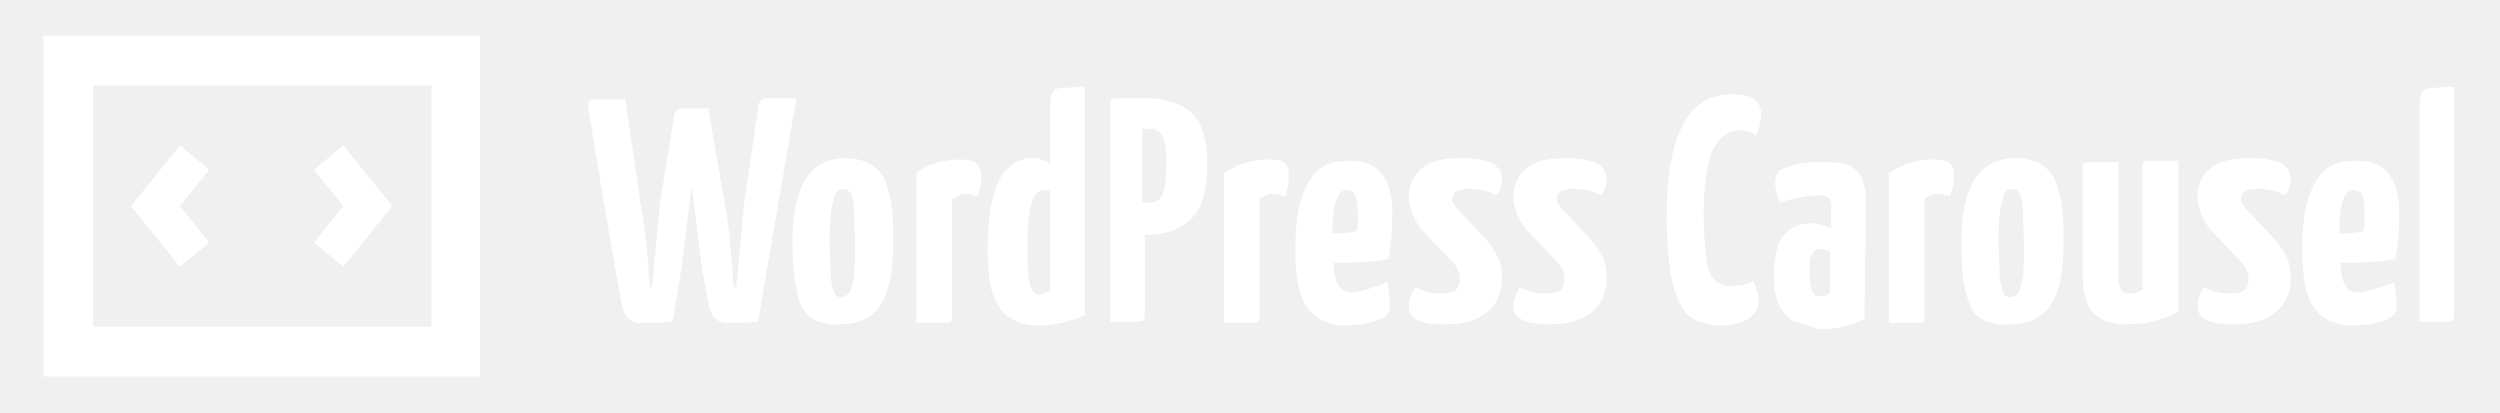
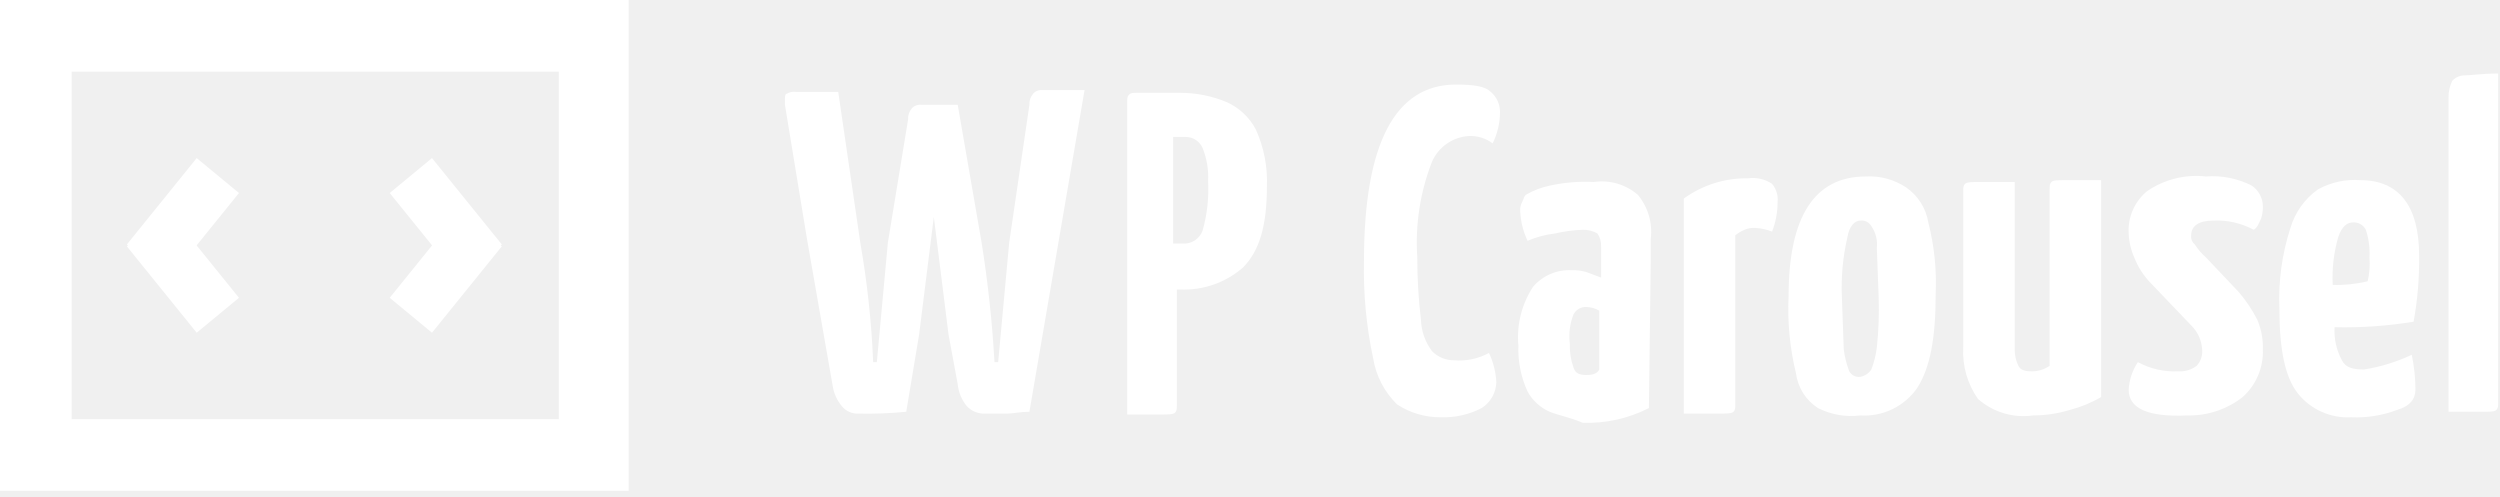
- <svg xmlns="http://www.w3.org/2000/svg" xmlns:xlink="http://www.w3.org/1999/xlink" viewBox="0 0 195.9 32.3">
-   <g fill="#fff">
-     <path d="M28.4 18l-3.8-4.7 2.3-1.9 3.8 4.7z" />
-     <path d="M26.9 20.9L24.6 19l3.8-4.7 2.3 1.9zM12.6 18l-2.3-1.9 3.8-4.7 2.3 1.9z" />
-     <path d="M14.1 20.9l-3.8-4.7 2.3-1.9 3.8 4.7zm23.5 8.6H3.4V2.8h34.2v26.7zM7.3 25.6h26.5V6.7H7.3v18.9zM62.4 7.7l-3 17.5c-.5 0-.9.1-1.2.1H57c-.4 0-.7-.1-1-.4s-.4-.7-.5-1.2L55 21l-.8-6.4-.8 6.4-.7 4.2c-.8.1-1.7.1-2.6.1-.4 0-.6-.1-.9-.4s-.4-.7-.5-1.1l-1.4-8-1.2-7.3v-.3c0-.1 0-.3.1-.3.1-.1.3-.1.5-.1H49l1.2 8.2c.4 2.2.6 4.4.7 6.5h.2l.6-6.5 1.1-6.7c0-.3.1-.5.2-.6s.2-.2.5-.2h2l1.3 7.5c.3 1.6.5 3.8.7 6.5h.2l.6-6.5 1.1-7.5c0-.3.1-.5.2-.6s.2-.2.5-.2h2.3zM63.7 25c-.5-.3-1-1-1.2-1.9s-.4-2.3-.4-4.2c0-4.3 1.4-6.5 4.1-6.5.9 0 1.7.2 2.2.6.6.4 1 1 1.2 1.9.3.9.4 2.2.4 3.9 0 2.4-.3 4-1 5.1-.7 1-1.7 1.5-3.1 1.5a3.79 3.79 0 0 1-2.2-.4zm2.9-2.1c.1-.2.2-.6.3-1.2s.1-1.5.1-2.7l-.1-2.7c0-.6-.1-1-.3-1.2-.1-.2-.3-.3-.6-.3s-.6.3-.7.9c-.2.6-.3 1.7-.3 3.3l.1 2.8c.1.6.2 1 .3 1.2a.55.55 0 0 0 .5.3c.4-.1.5-.2.7-.4zm5.1-9.3c1.1-.8 2.3-1.1 3.5-1.1.7 0 1.1.1 1.3.3s.4.5.4 1a4.53 4.53 0 0 1-.3 1.6c-.3-.1-.6-.2-.9-.2-.2 0-.4 0-.5.1l-.6.3v9.2c0 .2 0 .3-.1.4s-.4.1-.8.1h-1.9V13.6zM79.3 25c-.6-.3-1-.8-1.4-1.7s-.5-2.1-.5-3.8c0-2.4.3-4.2.9-5.4.6-1.1 1.5-1.7 2.5-1.7.6 0 1.1.1 1.5.5V8.1c0-.4.1-.7.2-.9s.4-.3.7-.3 1-.1 1.8-.1v17.9c-1.1.5-2.4.8-3.7.8-.8 0-1.5-.2-2-.5zm3-2.2V15c-.1-.1-.3-.1-.5-.1s-.4.1-.6.3-.3.6-.5 1.2c-.1.6-.2 1.6-.2 2.9 0 1.5.1 2.5.2 3s.4.8.7.8c.4-.1.6-.2.9-.3zM92.4 8.2c.7.3 1.2.8 1.6 1.5.4.8.6 1.8.6 3.1 0 2.1-.4 3.5-1.3 4.4-.9.8-2 1.2-3.4 1.2h-.2v6.3c0 .2 0 .3-.1.4s-.4.1-.8.1H87v-17c0-.2 0-.3.1-.4s.2-.1.4-.1h2.4c.9 0 1.8.2 2.5.5zm-1.3 7c.2-.5.3-1.4.3-2.7 0-.8-.1-1.4-.3-1.8s-.5-.6-.9-.6h-.7v5.8h.5c.5 0 .9-.2 1.1-.7zm4.8-1.6c1.1-.8 2.3-1.1 3.5-1.1.7 0 1.1.1 1.3.3s.3.5.3 1a4.53 4.53 0 0 1-.3 1.6c-.3-.1-.6-.2-.9-.2-.2 0-.4 0-.6.1s-.4.2-.5.3v9.2c0 .2 0 .3-.1.4s-.4.1-.8.1h-1.9V13.6zm12.8 8.5c.1.5.2 1.1.2 1.9 0 .5-.3.9-1 1.1-.7.3-1.5.4-2.5.4-1.2 0-2.2-.4-2.9-1.3s-1-2.4-1-4.6c0-1.9.2-3.4.6-4.4s.9-1.8 1.5-2.1c.6-.4 1.4-.5 2.3-.5 2.1 0 3.2 1.4 3.2 4.1 0 1.4-.1 2.6-.3 3.6-1 .2-2.4.3-4.3.3 0 .9.2 1.5.4 1.8.2.4.6.5 1.2.5.8-.1 1.6-.4 2.6-.8zm-4-6.4c-.2.5-.3 1.4-.3 2.6.9 0 1.6-.1 1.9-.2.1-.2.1-.7.1-1.3 0-.8-.1-1.3-.2-1.5s-.3-.4-.7-.4c-.3 0-.6.2-.8.8zm5.7 8.3c0-.5.2-1 .5-1.5.7.4 1.4.5 2.2.5.4 0 .8-.1 1-.3s.3-.5.3-.8c0-.5-.2-1-.6-1.4l-2.2-2.3c-.4-.4-.7-.9-.9-1.4s-.3-.9-.3-1.3c0-1 .3-1.7 1-2.3s1.7-.8 3.2-.8c1.2 0 2.1.2 2.5.5s.6.7.6 1.1c0 .2 0 .4-.1.7-.1.2-.2.5-.4.6-.7-.4-1.4-.5-2.2-.5s-1.2.3-1.2.8c0 .2 0 .3.2.5.1.2.3.4.6.7l1.8 1.9c.5.6.8 1.1 1 1.5s.3 1 .3 1.6c0 1.1-.4 2-1.1 2.6s-1.8 1-3 1c-2.3.1-3.2-.4-3.2-1.4z" />
-     <use xlink:href="#B" />
-     <path d="M132.4 24.8c-.6-.5-1-1.3-1.3-2.5s-.5-3-.5-5.3c0-6.4 1.7-9.6 5-9.6 1 0 1.6.1 1.9.4s.5.6.5 1.1a3.81 3.81 0 0 1-.4 1.7c-.4-.3-.8-.4-1.3-.4-.8 0-1.5.5-2 1.4s-.8 2.7-.8 5.2c0 1.4.1 2.6.2 3.4s.3 1.4.6 1.7.7.5 1.2.5c.8 0 1.5-.1 1.9-.4.2.5.4 1 .4 1.6s-.3 1-.8 1.4c-.5.3-1.3.5-2.2.5-1 0-1.8-.3-2.4-.7zm8.3.4c-.5-.2-.9-.6-1.2-1.1-.3-.6-.5-1.4-.5-2.5 0-1.6.3-2.6.8-3.2s1.2-.9 2.1-.9c.2 0 .5 0 .8.1l.8.3v-1.7c0-.3-.1-.6-.2-.7-.2-.1-.4-.2-.8-.2-.5 0-1 .1-1.5.2-.6.1-1.1.2-1.5.4-.2-.5-.4-1-.4-1.6 0-.2 0-.3.1-.5s.1-.3.2-.4c.2-.2.7-.3 1.3-.5.7-.2 1.5-.2 2.4-.2 1.2 0 2 .2 2.4.7.5.5.7 1.2.7 2.4V17l-.1 8c-.9.5-2.1.8-3.6.8-.7-.3-1.3-.4-1.8-.6zm2.7-2.3v-3.2c-.2-.1-.4-.2-.7-.2s-.5.1-.7.4-.2.8-.2 1.6c0 .6.1 1.1.2 1.3.1.3.3.4.7.4s.6-.1.7-.3zm4.6-9.3c1.1-.8 2.3-1.1 3.5-1.1.7 0 1.1.1 1.3.3s.3.5.3 1a4.53 4.53 0 0 1-.3 1.6c-.3-.1-.6-.2-.9-.2-.2 0-.4 0-.6.1s-.4.2-.5.3v9.2c0 .2 0 .3-.1.4s-.4.1-.8.1H148V13.6zm7.3 11.4c-.6-.3-1-1-1.2-1.9-.3-.9-.4-2.3-.4-4.2 0-4.3 1.4-6.5 4.2-6.5.9 0 1.7.2 2.2.6.6.4 1 1 1.2 1.9.3.9.4 2.2.4 3.9 0 2.4-.3 4-1 5.1-.7 1-1.7 1.5-3.1 1.5-1 .1-1.7-.1-2.3-.4zm2.9-2.1c.1-.2.2-.6.3-1.2s.1-1.5.1-2.7l-.1-2.7c0-.6-.1-1-.3-1.2-.1-.2-.3-.3-.6-.3s-.6.3-.7.9c-.2.6-.3 1.7-.3 3.3l.1 2.8c.1.6.2 1 .3 1.2s.3.3.6.3c.3-.1.5-.2.6-.4zm5.8 1.6c-.5-.6-.8-1.6-.8-2.8v-8.5c0-.2 0-.3.1-.4s.4-.1.8-.1h1.9v9.1c0 .4.1.7.2.9s.3.3.7.3a1.69 1.69 0 0 0 1-.3v-9.6c0-.2 0-.3.1-.4s.3-.1.8-.1h1.9v11.8c-.5.3-1 .5-1.7.7s-1.3.3-2 .3c-1.4.1-2.4-.3-3-.9z" />
-     <use xlink:href="#B" x="53.6" />
-     <path d="M187.6 22.1c.1.5.2 1.1.2 1.9 0 .5-.3.9-1 1.1-.7.3-1.5.4-2.5.4-1.2 0-2.2-.4-2.9-1.3s-1-2.4-1-4.6c0-1.9.2-3.4.6-4.4s.9-1.8 1.5-2.1c.6-.4 1.4-.5 2.3-.5 2.1 0 3.2 1.4 3.2 4.1 0 1.4-.1 2.6-.3 3.6-1 .2-2.4.3-4.3.3 0 .9.2 1.5.4 1.8.2.4.6.5 1.2.5.8-.1 1.7-.4 2.6-.8zm-4-6.4c-.2.5-.3 1.4-.3 2.6.9 0 1.6-.1 1.9-.2.1-.2.1-.7.1-1.3 0-.8-.1-1.3-.2-1.5s-.3-.4-.7-.4c-.3 0-.6.2-.8.8zm6-7.6c0-.4.1-.7.2-.9.2-.2.4-.3.7-.3s.9-.1 1.8-.1v17.9c0 .2 0 .3-.1.4s-.3.1-.8.1h-1.8V8.1z" />
-   </g>
-   <defs>
-     <path id="B" d="M118.6 24c0-.5.2-1 .5-1.5.7.4 1.4.5 2.2.5.4 0 .8-.1 1-.3s.3-.5.3-.8c0-.5-.2-1-.6-1.4l-2.2-2.3c-.4-.4-.7-.9-.9-1.4s-.3-.9-.3-1.3c0-1 .3-1.7 1-2.3s1.7-.8 3.2-.8c1.2 0 2.1.2 2.5.5s.6.7.6 1.1c0 .2 0 .4-.1.7-.1.2-.2.5-.4.6-.7-.4-1.4-.5-2.2-.5s-1.2.3-1.2.8c0 .2 0 .3.2.5.1.2.3.4.6.7l1.8 1.9c.5.6.8 1.1 1 1.5s.3 1 .3 1.6c0 1.1-.4 2-1.1 2.6s-1.8 1-3 1c-2.2.1-3.2-.4-3.2-1.4z" />
-   </defs>
+ <svg xmlns="http://www.w3.org/2000/svg" width="136" height="27" viewBox="0 0 136 27" fill="none">
+   <path d="M25 15.2L21.2 10.5L23.5 8.6L27.3 13.3L25 15.2Z" fill="white" />
+   <path d="M23.5 18.1L21.2 16.2L25 11.5L27.3 13.4L23.5 18.1ZM9.2 15.2L6.9 13.3L10.7 8.6L13 10.5L9.2 15.2Z" fill="white" />
+   <path d="M10.7 18.1L6.9 13.4L9.2 11.5L13 16.2L10.7 18.1ZM34.2 26.7H0V0H34.2V26.7ZM3.9 22.8H30.4V3.9H3.9V22.8ZM59 4.9L56 22.4C55.5 22.4 55.1 22.5 54.8 22.5H53.6C53.414 22.51 53.229 22.479 53.056 22.41C52.883 22.341 52.728 22.235 52.6 22.1C52.316 21.759 52.142 21.341 52.1 20.9L51.6 18.2L50.8 11.8L50 18.2L49.3 22.4C48.436 22.485 47.568 22.519 46.7 22.5C46.529 22.509 46.359 22.477 46.202 22.407C46.046 22.338 45.908 22.233 45.8 22.1C45.535 21.787 45.362 21.406 45.3 21L43.9 13L42.7 5.7V5.4C42.7 5.3 42.7 5.1 42.8 5.1C42.95 5.009 43.127 4.974 43.3 5H45.6L46.8 13.2C47.176 15.349 47.41 17.52 47.5 19.7H47.7L48.3 13.2L49.4 6.5C49.387 6.282 49.459 6.067 49.6 5.9C49.661 5.829 49.739 5.774 49.826 5.74C49.913 5.705 50.007 5.691 50.1 5.7H52.1L53.4 13.2C53.743 15.354 53.977 17.523 54.1 19.7H54.3L54.9 13.2L56 5.7C55.987 5.482 56.059 5.267 56.2 5.1C56.261 5.029 56.339 4.974 56.426 4.94C56.513 4.905 56.607 4.891 56.7 4.9H59ZM66.72 5.55C67.408 5.854 67.972 6.383 68.32 7.05C68.759 8.022 68.965 9.084 68.92 10.15C68.92 12.25 68.52 13.65 67.62 14.55C66.682 15.37 65.465 15.8 64.22 15.75H64.02V22.05C64.02 22.25 64.02 22.35 63.92 22.45C63.82 22.55 63.52 22.55 63.12 22.55H61.32V5.55C61.32 5.35 61.32 5.25 61.42 5.15C61.52 5.05 61.62 5.05 61.82 5.05H64.22C65.078 5.051 65.927 5.221 66.72 5.55ZM65.42 12.55C65.669 11.673 65.77 10.76 65.72 9.85C65.754 9.235 65.651 8.621 65.42 8.05C65.343 7.874 65.218 7.724 65.058 7.618C64.899 7.511 64.712 7.453 64.52 7.45H63.82V13.25H64.32C64.555 13.269 64.789 13.211 64.987 13.085C65.186 12.958 65.338 12.771 65.42 12.55Z" fill="white" />
+   <path d="M76 22C75.312 21.326 74.856 20.45 74.7 19.5C74.329 17.759 74.161 15.98 74.2 14.2C74.2 7.8 75.9 4.6 79.2 4.6C80.2 4.6 80.8 4.7 81.1 5C81.258 5.136 81.385 5.305 81.472 5.495C81.558 5.685 81.602 5.891 81.6 6.1C81.598 6.69 81.461 7.271 81.2 7.8C80.827 7.519 80.367 7.377 79.9 7.4C79.47 7.427 79.056 7.572 78.703 7.819C78.35 8.066 78.072 8.405 77.9 8.8C77.255 10.454 76.982 12.229 77.1 14C77.098 15.136 77.165 16.272 77.3 17.4C77.321 18.015 77.53 18.608 77.9 19.1C78.056 19.26 78.243 19.387 78.449 19.473C78.655 19.558 78.876 19.602 79.1 19.6C79.759 19.657 80.42 19.517 81 19.2C81.238 19.702 81.374 20.245 81.4 20.8C81.391 21.081 81.314 21.356 81.174 21.6C81.035 21.844 80.838 22.05 80.6 22.2C79.921 22.552 79.164 22.724 78.4 22.7C77.548 22.711 76.712 22.468 76 22ZM84.3 22.4C83.79 22.175 83.368 21.788 83.1 21.3C82.74 20.517 82.569 19.661 82.6 18.8C82.497 17.674 82.779 16.546 83.4 15.6C83.657 15.299 83.981 15.061 84.345 14.905C84.709 14.749 85.104 14.679 85.5 14.7C85.77 14.69 86.04 14.723 86.3 14.8L87.1 15.1V13.4C87.109 13.151 87.039 12.906 86.9 12.7C86.656 12.562 86.38 12.493 86.1 12.5C85.594 12.518 85.092 12.585 84.6 12.7C84.083 12.761 83.578 12.895 83.1 13.1C82.862 12.598 82.726 12.055 82.7 11.5C82.684 11.327 82.719 11.154 82.8 11C82.9 10.8 82.9 10.7 83 10.6C83.403 10.365 83.843 10.196 84.3 10.1C85.087 9.926 85.894 9.859 86.7 9.9C87.127 9.837 87.562 9.867 87.976 9.988C88.39 10.109 88.774 10.318 89.1 10.6C89.375 10.931 89.579 11.315 89.699 11.727C89.819 12.14 89.854 12.573 89.8 13V14.2L89.7 22.2C88.587 22.767 87.348 23.042 86.1 23C85.4 22.7 84.8 22.6 84.3 22.4ZM87 20.1V16.9C86.787 16.775 86.546 16.706 86.3 16.7C86.157 16.693 86.016 16.727 85.891 16.798C85.767 16.869 85.666 16.974 85.6 17.1C85.399 17.608 85.33 18.158 85.4 18.7C85.383 19.142 85.451 19.584 85.6 20C85.7 20.3 85.9 20.4 86.3 20.4C86.7 20.4 86.9 20.3 87 20.1ZM91.6 10.8C92.617 10.064 93.845 9.678 95.1 9.7C95.555 9.638 96.018 9.745 96.4 10C96.515 10.138 96.6 10.298 96.652 10.469C96.704 10.641 96.72 10.822 96.7 11C96.701 11.547 96.599 12.09 96.4 12.6C96.112 12.486 95.809 12.419 95.5 12.4C95.295 12.384 95.089 12.419 94.9 12.5C94.721 12.577 94.552 12.678 94.4 12.8V22C94.4 22.2 94.4 22.3 94.3 22.4C94.2 22.5 93.9 22.5 93.5 22.5H91.6V10.8ZM98.9 22.2C98.573 21.99 98.297 21.711 98.089 21.383C97.882 21.055 97.749 20.685 97.7 20.3C97.365 18.927 97.231 17.512 97.3 16.1C97.3 11.8 98.7 9.6 101.5 9.6C102.279 9.556 103.051 9.766 103.7 10.2C104.017 10.42 104.287 10.702 104.493 11.028C104.699 11.355 104.837 11.719 104.9 12.1C105.226 13.373 105.36 14.688 105.3 16C105.3 18.4 105 20 104.3 21.1C103.956 21.596 103.49 21.995 102.947 22.258C102.404 22.521 101.802 22.639 101.2 22.6C100.41 22.698 99.61 22.559 98.9 22.2ZM101.8 20.1C101.949 19.714 102.05 19.311 102.1 18.9C102.196 18.003 102.229 17.101 102.2 16.2L102.1 13.5C102.15 13.077 102.043 12.65 101.8 12.3C101.741 12.196 101.653 12.112 101.546 12.058C101.439 12.005 101.318 11.985 101.2 12C100.9 12 100.6 12.3 100.5 12.9C100.249 13.981 100.148 15.091 100.2 16.2L100.3 19C100.35 19.411 100.451 19.814 100.6 20.2C100.659 20.304 100.747 20.388 100.854 20.442C100.961 20.495 101.081 20.515 101.2 20.5C101.322 20.477 101.438 20.43 101.541 20.361C101.644 20.293 101.732 20.204 101.8 20.1ZM107.6 21.7C107.027 20.883 106.745 19.897 106.8 18.9V10.4C106.8 10.2 106.8 10.1 106.9 10C107 9.9 107.3 9.9 107.7 9.9H109.6V19C109.596 19.312 109.664 19.62 109.8 19.9C109.9 20.1 110.1 20.2 110.5 20.2C110.857 20.209 111.207 20.104 111.5 19.9V10.3C111.5 10.1 111.5 10 111.6 9.9C111.7 9.8 111.9 9.8 112.4 9.8H114.3V21.6C113.768 21.911 113.196 22.146 112.6 22.3C111.951 22.497 111.278 22.598 110.6 22.6C110.064 22.676 109.519 22.635 109.001 22.479C108.483 22.324 108.005 22.058 107.6 21.7Z" fill="white" />
+   <path d="M115.8 21.2C115.83 20.664 116.002 20.146 116.3 19.7C116.974 20.065 117.735 20.238 118.5 20.2C118.859 20.224 119.214 20.117 119.5 19.9C119.7 19.682 119.808 19.395 119.8 19.1C119.793 18.573 119.577 18.069 119.2 17.7L117 15.4C116.61 14.998 116.304 14.522 116.1 14C115.917 13.59 115.815 13.149 115.8 12.7C115.773 12.265 115.85 11.83 116.024 11.43C116.198 11.03 116.464 10.677 116.8 10.4C117.736 9.758 118.872 9.474 120 9.6C120.864 9.532 121.729 9.705 122.5 10.1C122.68 10.223 122.828 10.387 122.932 10.578C123.036 10.769 123.094 10.982 123.1 11.2C123.109 11.437 123.075 11.675 123 11.9C122.9 12.1 122.8 12.4 122.6 12.5C121.926 12.135 121.165 11.962 120.4 12C119.6 12 119.2 12.3 119.2 12.8C119.188 12.893 119.2 12.989 119.235 13.076C119.27 13.164 119.327 13.241 119.4 13.3C119.565 13.561 119.767 13.797 120 14L121.8 15.9C122.191 16.359 122.527 16.863 122.8 17.4C123.014 17.905 123.117 18.451 123.1 19C123.12 19.488 123.031 19.974 122.841 20.423C122.651 20.873 122.364 21.274 122 21.6C121.146 22.27 120.086 22.623 119 22.6C116.8 22.7 115.8 22.2 115.8 21.2Z" fill="white" />
+   <path d="M131.2 19.3C131.332 19.925 131.399 20.561 131.4 21.2C131.4 21.7 131.1 22.1 130.4 22.3C129.602 22.602 128.751 22.739 127.9 22.7C127.348 22.73 126.796 22.628 126.292 22.401C125.788 22.175 125.344 21.832 125 21.4C124.3 20.5 124 19 124 16.8C123.936 15.309 124.139 13.819 124.6 12.4C124.85 11.552 125.378 10.812 126.1 10.3C126.802 9.914 127.601 9.74 128.4 9.8C130.5 9.8 131.6 11.2 131.6 13.9C131.616 15.107 131.516 16.313 131.3 17.5C129.879 17.734 128.439 17.834 127 17.8C126.964 18.425 127.102 19.049 127.4 19.6C127.6 20 128 20.1 128.6 20.1C129.5 19.958 130.375 19.689 131.2 19.3ZM127.2 12.9C126.956 13.744 126.855 14.623 126.9 15.5C127.539 15.519 128.178 15.452 128.8 15.3C128.901 14.875 128.935 14.436 128.9 14C128.929 13.492 128.861 12.983 128.7 12.5C128.636 12.371 128.536 12.264 128.411 12.193C128.286 12.122 128.143 12.089 128 12.1C127.7 12.1 127.4 12.3 127.2 12.9ZM133.2 5.3C133.195 4.989 133.264 4.68 133.4 4.4C133.488 4.302 133.596 4.225 133.717 4.173C133.838 4.121 133.968 4.096 134.1 4.1C134.4 4.1 135 4 135.9 4V21.9C135.9 22.1 135.9 22.2 135.8 22.3C135.7 22.4 135.5 22.4 135 22.4H133.2V5.3Z" fill="white" />
</svg>
